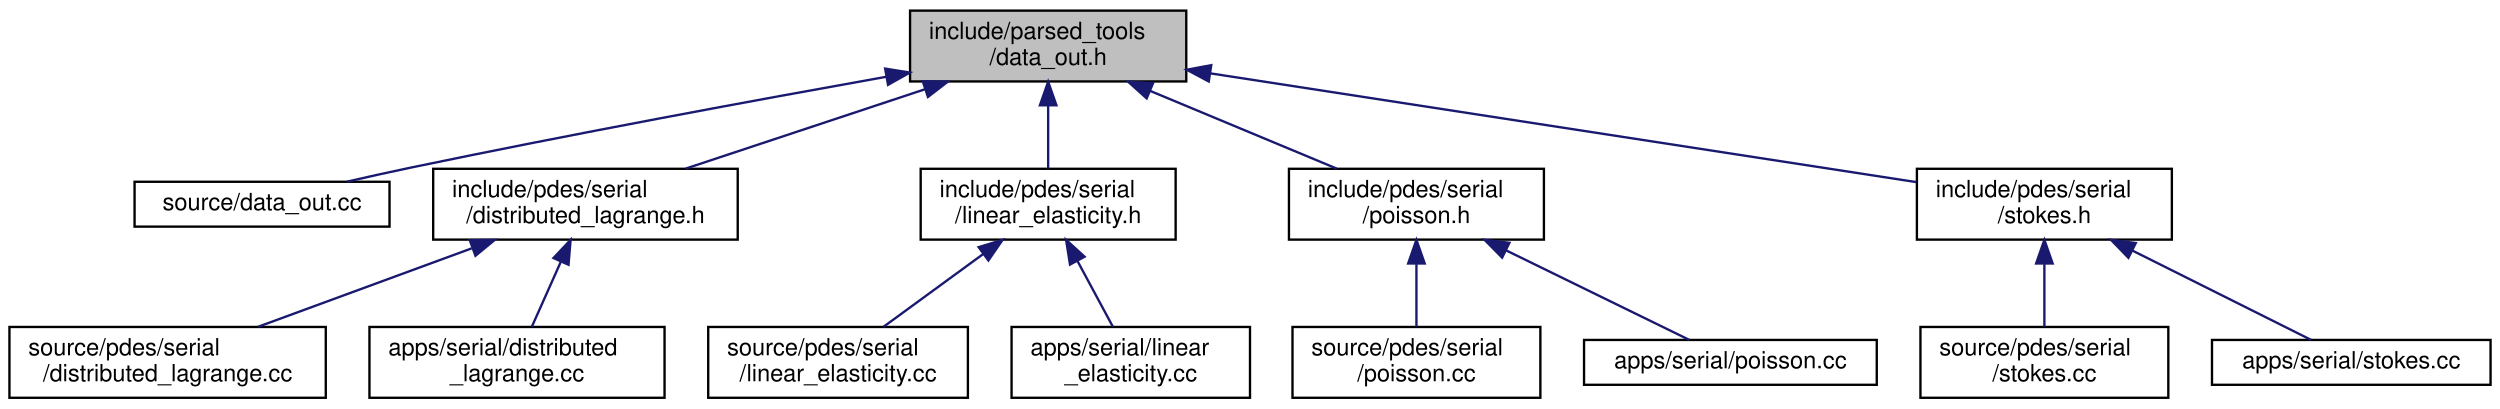
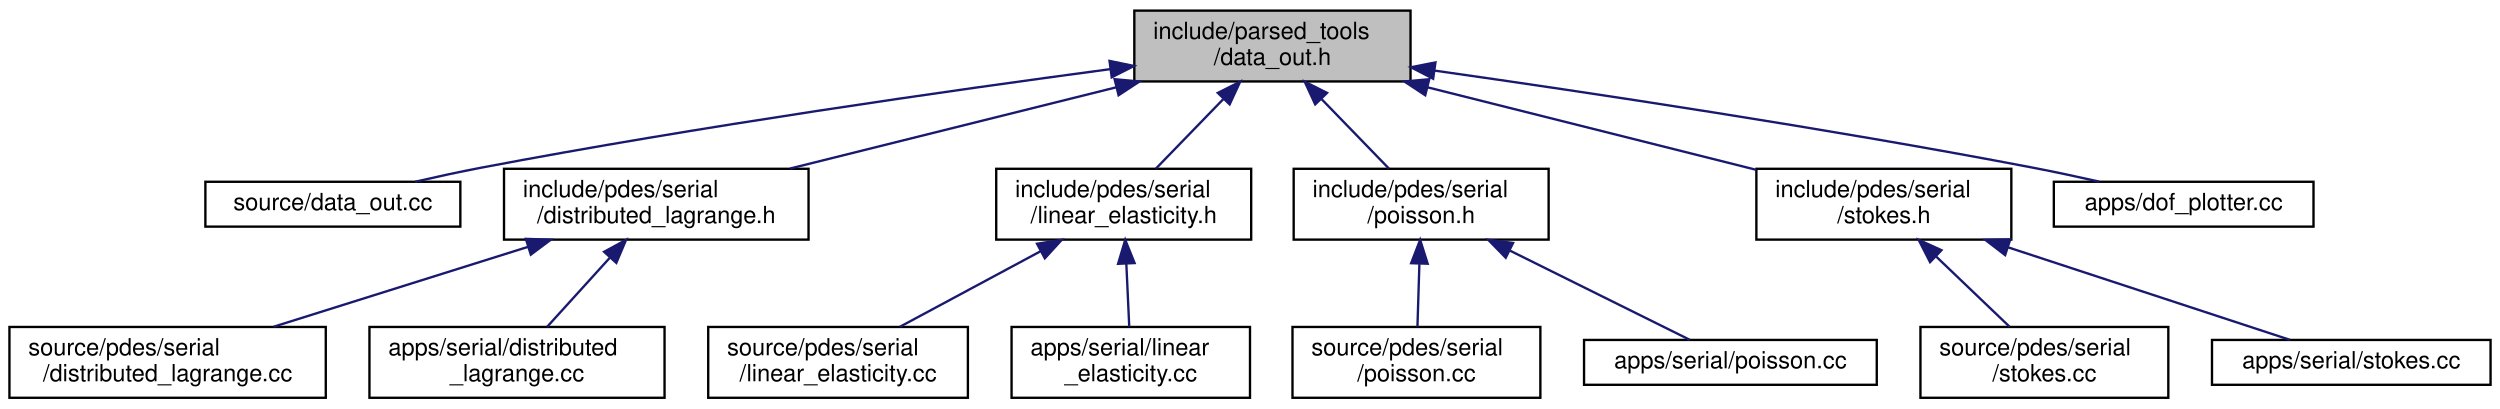
<svg xmlns="http://www.w3.org/2000/svg" xmlns:xlink="http://www.w3.org/1999/xlink" width="1059pt" height="173pt" viewBox="0.00 0.00 1059.00 173.00">
  <g id="graph0" class="graph" transform="scale(1 1) rotate(0) translate(4 169)">
    <g id="node1" class="node">
      <g id="a_node1">
        <a xlink:title=" ">
-           <polygon fill="#bfbfbf" stroke="black" points="381.5,-134.5 381.5,-164.5 498.5,-164.5 498.5,-134.5 381.5,-134.5" />
-           <text text-anchor="start" x="389.5" y="-152.5" font-family="Helvetica,sans-Serif" font-size="10.00">include/parsed_tools</text>
-           <text text-anchor="middle" x="440" y="-141.5" font-family="Helvetica,sans-Serif" font-size="10.00">/data_out.h</text>
+           <polygon fill="#bfbfbf" stroke="black" points="476.5,-134.5 476.5,-164.5 593.5,-164.5 593.5,-134.5 476.5,-134.5" />
+           <text text-anchor="start" x="484.5" y="-152.5" font-family="Helvetica,sans-Serif" font-size="10.00">include/parsed_tools</text>
+           <text text-anchor="middle" x="535" y="-141.5" font-family="Helvetica,sans-Serif" font-size="10.00">/data_out.h</text>
        </a>
      </g>
    </g>
    <g id="node2" class="node">
      <g id="a_node2">
        <a xlink:href="data__out_8cc.html" target="_top" xlink:title=" ">
-           <polygon fill="none" stroke="black" points="53,-73 53,-92 161,-92 161,-73 53,-73" />
-           <text text-anchor="middle" x="107" y="-80" font-family="Helvetica,sans-Serif" font-size="10.00">source/data_out.cc</text>
+           <polygon fill="none" stroke="black" points="83,-73 83,-92 191,-92 191,-73 83,-73" />
+           <text text-anchor="middle" x="137" y="-80" font-family="Helvetica,sans-Serif" font-size="10.00">source/data_out.cc</text>
        </a>
      </g>
    </g>
    <g id="edge1" class="edge">
-       <path fill="none" stroke="midnightblue" d="M371.48,-136.49C316.81,-126.72 238.34,-112.25 170,-98 161.21,-96.17 151.76,-94.06 142.92,-92.04" />
-       <polygon fill="midnightblue" stroke="midnightblue" points="370.94,-139.95 381.4,-138.26 372.17,-133.06 370.94,-139.95" />
+       <path fill="none" stroke="midnightblue" d="M466.23,-139.7C398.32,-130.65 291.65,-115.43 200,-98 190.85,-96.26 181.01,-94.12 171.89,-92.03" />
+       <polygon fill="midnightblue" stroke="midnightblue" points="466,-143.2 476.37,-141.05 466.92,-136.26 466,-143.2" />
    </g>
    <g id="node3" class="node">
      <g id="a_node3">
        <a xlink:href="distributed__lagrange_8h.html" target="_top" xlink:title=" ">
-           <polygon fill="none" stroke="black" points="179.5,-67.5 179.5,-97.5 308.5,-97.5 308.5,-67.5 179.5,-67.5" />
-           <text text-anchor="start" x="187.5" y="-85.5" font-family="Helvetica,sans-Serif" font-size="10.00">include/pdes/serial</text>
-           <text text-anchor="middle" x="244" y="-74.5" font-family="Helvetica,sans-Serif" font-size="10.00">/distributed_lagrange.h</text>
+           <polygon fill="none" stroke="black" points="209.5,-67.5 209.5,-97.5 338.5,-97.5 338.5,-67.5 209.5,-67.5" />
+           <text text-anchor="start" x="217.5" y="-85.5" font-family="Helvetica,sans-Serif" font-size="10.00">include/pdes/serial</text>
+           <text text-anchor="middle" x="274" y="-74.5" font-family="Helvetica,sans-Serif" font-size="10.00">/distributed_lagrange.h</text>
        </a>
      </g>
    </g>
    <g id="edge2" class="edge">
-       <path fill="none" stroke="midnightblue" d="M387.92,-131.23C356.21,-120.71 316.22,-107.45 286.45,-97.58" />
-       <polygon fill="midnightblue" stroke="midnightblue" points="386.88,-134.57 397.47,-134.4 389.08,-127.93 386.88,-134.57" />
+       <path fill="none" stroke="midnightblue" d="M468.95,-132.05C426.28,-121.43 371.34,-107.74 330.66,-97.61" />
+       <polygon fill="midnightblue" stroke="midnightblue" points="468.14,-135.46 478.69,-134.48 469.83,-128.66 468.14,-135.46" />
    </g>
    <g id="node6" class="node">
      <g id="a_node6">
        <a xlink:href="linear__elasticity_8h.html" target="_top" xlink:title=" ">
-           <polygon fill="none" stroke="black" points="386,-67.5 386,-97.5 494,-97.5 494,-67.5 386,-67.5" />
-           <text text-anchor="start" x="394" y="-85.5" font-family="Helvetica,sans-Serif" font-size="10.00">include/pdes/serial</text>
-           <text text-anchor="middle" x="440" y="-74.5" font-family="Helvetica,sans-Serif" font-size="10.00">/linear_elasticity.h</text>
+           <polygon fill="none" stroke="black" points="418,-67.5 418,-97.5 526,-97.5 526,-67.5 418,-67.5" />
+           <text text-anchor="start" x="426" y="-85.5" font-family="Helvetica,sans-Serif" font-size="10.00">include/pdes/serial</text>
+           <text text-anchor="middle" x="472" y="-74.5" font-family="Helvetica,sans-Serif" font-size="10.00">/linear_elasticity.h</text>
        </a>
      </g>
    </g>
    <g id="edge5" class="edge">
-       <path fill="none" stroke="midnightblue" d="M440,-124.11C440,-115.15 440,-105.32 440,-97.58" />
-       <polygon fill="midnightblue" stroke="midnightblue" points="436.5,-124.4 440,-134.4 443.5,-124.4 436.5,-124.4" />
+       <path fill="none" stroke="midnightblue" d="M514.19,-127.02C504.8,-117.34 493.98,-106.17 485.64,-97.58" />
+       <polygon fill="midnightblue" stroke="midnightblue" points="511.86,-129.65 521.33,-134.4 516.88,-124.78 511.86,-129.65" />
    </g>
    <g id="node9" class="node">
      <g id="a_node9">
        <a xlink:href="poisson_8h.html" target="_top" xlink:title=" ">
-           <polygon fill="none" stroke="black" points="542,-67.5 542,-97.5 650,-97.5 650,-67.5 542,-67.5" />
-           <text text-anchor="start" x="550" y="-85.5" font-family="Helvetica,sans-Serif" font-size="10.00">include/pdes/serial</text>
-           <text text-anchor="middle" x="596" y="-74.5" font-family="Helvetica,sans-Serif" font-size="10.00">/poisson.h</text>
+           <polygon fill="none" stroke="black" points="544,-67.5 544,-97.5 652,-97.5 652,-67.5 544,-67.5" />
+           <text text-anchor="start" x="552" y="-85.5" font-family="Helvetica,sans-Serif" font-size="10.00">include/pdes/serial</text>
+           <text text-anchor="middle" x="598" y="-74.5" font-family="Helvetica,sans-Serif" font-size="10.00">/poisson.h</text>
        </a>
      </g>
    </g>
    <g id="edge8" class="edge">
-       <path fill="none" stroke="midnightblue" d="M483.09,-130.54C508.06,-120.14 539.03,-107.24 562.22,-97.58" />
-       <polygon fill="midnightblue" stroke="midnightblue" points="481.73,-127.32 473.85,-134.4 484.43,-133.78 481.73,-127.32" />
+       <path fill="none" stroke="midnightblue" d="M555.81,-127.02C565.2,-117.34 576.02,-106.17 584.36,-97.58" />
+       <polygon fill="midnightblue" stroke="midnightblue" points="553.12,-124.78 548.67,-134.4 558.14,-129.65 553.12,-124.78" />
    </g>
    <g id="node12" class="node">
      <g id="a_node12">
        <a xlink:href="stokes_8h.html" target="_top" xlink:title=" ">
-           <polygon fill="none" stroke="black" points="808,-67.5 808,-97.5 916,-97.5 916,-67.5 808,-67.5" />
-           <text text-anchor="start" x="816" y="-85.5" font-family="Helvetica,sans-Serif" font-size="10.00">include/pdes/serial</text>
-           <text text-anchor="middle" x="862" y="-74.5" font-family="Helvetica,sans-Serif" font-size="10.00">/stokes.h</text>
+           <polygon fill="none" stroke="black" points="740,-67.5 740,-97.5 848,-97.5 848,-67.5 740,-67.5" />
+           <text text-anchor="start" x="748" y="-85.5" font-family="Helvetica,sans-Serif" font-size="10.00">include/pdes/serial</text>
+           <text text-anchor="middle" x="794" y="-74.5" font-family="Helvetica,sans-Serif" font-size="10.00">/stokes.h</text>
        </a>
      </g>
    </g>
    <g id="edge11" class="edge">
-       <path fill="none" stroke="midnightblue" d="M508.58,-137.94C592.09,-125.07 731.44,-103.61 807.83,-91.84" />
-       <polygon fill="midnightblue" stroke="midnightblue" points="508.03,-134.48 498.68,-139.46 509.09,-141.4 508.03,-134.48" />
+       <path fill="none" stroke="midnightblue" d="M600.71,-132.01C643.81,-121.19 699.48,-107.22 739.99,-97.05" />
+       <polygon fill="midnightblue" stroke="midnightblue" points="599.73,-128.65 590.88,-134.48 601.43,-135.44 599.73,-128.65" />
+     </g>
+     <g id="node15" class="node">
+       <g id="a_node15">
+         <a xlink:href="dof__plotter_8cc.html" target="_top" xlink:title=" ">
+           <polygon fill="none" stroke="black" points="866,-73 866,-92 976,-92 976,-73 866,-73" />
+           <text text-anchor="middle" x="921" y="-80" font-family="Helvetica,sans-Serif" font-size="10.00">apps/dof_plotter.cc</text>
+         </a>
+       </g>
+     </g>
+     <g id="edge14" class="edge">
+       <path fill="none" stroke="midnightblue" d="M603.84,-139.07C669.2,-129.8 770.09,-114.64 857,-98 866.18,-96.24 876.04,-94.12 885.21,-92.06" />
+       <polygon fill="midnightblue" stroke="midnightblue" points="603.08,-135.64 593.67,-140.51 604.06,-142.57 603.08,-135.64" />
    </g>
    <g id="node4" class="node">
      <g id="a_node4">
        <a xlink:href="source_2pdes_2serial_2distributed__lagrange_8cc.html" target="_top" xlink:title=" ">
          <polygon fill="none" stroke="black" points="0,-0.5 0,-30.5 134,-30.5 134,-0.5 0,-0.5" />
          <text text-anchor="start" x="8" y="-18.5" font-family="Helvetica,sans-Serif" font-size="10.00">source/pdes/serial</text>
          <text text-anchor="middle" x="67" y="-7.5" font-family="Helvetica,sans-Serif" font-size="10.00">/distributed_lagrange.cc</text>
        </a>
      </g>
    </g>
    <g id="edge3" class="edge">
-       <path fill="none" stroke="midnightblue" d="M195.85,-63.82C167.4,-53.37 131.87,-40.32 105.33,-30.58" />
-       <polygon fill="midnightblue" stroke="midnightblue" points="195,-67.23 205.59,-67.4 197.41,-60.66 195,-67.23" />
+       <path fill="none" stroke="midnightblue" d="M219.68,-64.44C186.13,-53.91 143.59,-40.55 111.94,-30.61" />
+       <polygon fill="midnightblue" stroke="midnightblue" points="218.75,-67.82 229.34,-67.48 220.85,-61.14 218.75,-67.82" />
    </g>
    <g id="node5" class="node">
      <g id="a_node5">
        <a xlink:href="apps_2serial_2distributed__lagrange_8cc.html" target="_top" xlink:title=" ">
          <polygon fill="none" stroke="black" points="152.5,-0.5 152.5,-30.5 277.5,-30.5 277.5,-0.5 152.5,-0.5" />
          <text text-anchor="start" x="160.5" y="-18.5" font-family="Helvetica,sans-Serif" font-size="10.00">apps/serial/distributed</text>
          <text text-anchor="middle" x="215" y="-7.5" font-family="Helvetica,sans-Serif" font-size="10.00">_lagrange.cc</text>
        </a>
      </g>
    </g>
    <g id="edge4" class="edge">
-       <path fill="none" stroke="midnightblue" d="M233.51,-57.99C229.41,-48.8 224.85,-38.58 221.28,-30.58" />
-       <polygon fill="midnightblue" stroke="midnightblue" points="230.44,-59.69 237.71,-67.4 236.83,-56.84 230.44,-59.69" />
+       <path fill="none" stroke="midnightblue" d="M254.25,-59.74C245.52,-50.12 235.5,-39.09 227.78,-30.58" />
+       <polygon fill="midnightblue" stroke="midnightblue" points="251.89,-62.34 261.2,-67.4 257.07,-57.64 251.89,-62.34" />
    </g>
    <g id="node7" class="node">
      <g id="a_node7">
        <a xlink:href="source_2pdes_2serial_2linear__elasticity_8cc.html" target="_top" xlink:title=" ">
          <polygon fill="none" stroke="black" points="296,-0.5 296,-30.5 406,-30.5 406,-0.5 296,-0.5" />
          <text text-anchor="start" x="304" y="-18.5" font-family="Helvetica,sans-Serif" font-size="10.00">source/pdes/serial</text>
          <text text-anchor="middle" x="351" y="-7.5" font-family="Helvetica,sans-Serif" font-size="10.00">/linear_elasticity.cc</text>
        </a>
      </g>
    </g>
    <g id="edge6" class="edge">
-       <path fill="none" stroke="midnightblue" d="M412.55,-61.45C398.86,-51.45 382.63,-39.6 370.27,-30.58" />
-       <polygon fill="midnightblue" stroke="midnightblue" points="410.55,-64.32 420.69,-67.4 414.68,-58.67 410.55,-64.32" />
+       <path fill="none" stroke="midnightblue" d="M436.77,-62.57C417.74,-52.35 394.63,-39.94 377.2,-30.58" />
+       <polygon fill="midnightblue" stroke="midnightblue" points="435.28,-65.75 445.74,-67.4 438.59,-59.58 435.28,-65.75" />
    </g>
    <g id="node8" class="node">
      <g id="a_node8">
        <a xlink:href="apps_2serial_2linear__elasticity_8cc.html" target="_top" xlink:title=" ">
          <polygon fill="none" stroke="black" points="424.5,-0.5 424.5,-30.5 525.5,-30.5 525.5,-0.5 424.5,-0.5" />
          <text text-anchor="start" x="432.5" y="-18.5" font-family="Helvetica,sans-Serif" font-size="10.00">apps/serial/linear</text>
          <text text-anchor="middle" x="475" y="-7.5" font-family="Helvetica,sans-Serif" font-size="10.00">_elasticity.cc</text>
        </a>
      </g>
    </g>
    <g id="edge7" class="edge">
-       <path fill="none" stroke="midnightblue" d="M452.34,-58.58C457.37,-49.24 463.02,-38.75 467.42,-30.58" />
-       <polygon fill="midnightblue" stroke="midnightblue" points="449.25,-56.93 447.59,-67.4 455.42,-60.25 449.25,-56.93" />
+       <path fill="none" stroke="midnightblue" d="M473.11,-57.4C473.53,-48.37 473.99,-38.41 474.35,-30.58" />
+       <polygon fill="midnightblue" stroke="midnightblue" points="469.62,-57.25 472.65,-67.4 476.61,-57.57 469.62,-57.25" />
    </g>
    <g id="node10" class="node">
      <g id="a_node10">
        <a xlink:href="source_2pdes_2serial_2poisson_8cc.html" target="_top" xlink:title=" ">
          <polygon fill="none" stroke="black" points="543.5,-0.5 543.5,-30.5 648.5,-30.5 648.5,-0.5 543.5,-0.5" />
          <text text-anchor="start" x="551.5" y="-18.5" font-family="Helvetica,sans-Serif" font-size="10.00">source/pdes/serial</text>
          <text text-anchor="middle" x="596" y="-7.5" font-family="Helvetica,sans-Serif" font-size="10.00">/poisson.cc</text>
        </a>
      </g>
    </g>
    <g id="edge9" class="edge">
-       <path fill="none" stroke="midnightblue" d="M596,-57.11C596,-48.15 596,-38.32 596,-30.58" />
-       <polygon fill="midnightblue" stroke="midnightblue" points="592.5,-57.4 596,-67.4 599.5,-57.4 592.5,-57.4" />
+       <path fill="none" stroke="midnightblue" d="M597.25,-57.11C596.97,-48.15 596.67,-38.32 596.43,-30.58" />
+       <polygon fill="midnightblue" stroke="midnightblue" points="593.76,-57.51 597.57,-67.4 600.76,-57.29 593.76,-57.51" />
    </g>
    <g id="node11" class="node">
      <g id="a_node11">
        <a xlink:href="apps_2serial_2poisson_8cc.html" target="_top" xlink:title=" ">
          <polygon fill="none" stroke="black" points="667,-6 667,-25 791,-25 791,-6 667,-6" />
          <text text-anchor="middle" x="729" y="-13" font-family="Helvetica,sans-Serif" font-size="10.00">apps/serial/poisson.cc</text>
        </a>
      </g>
    </g>
    <g id="edge10" class="edge">
-       <path fill="none" stroke="midnightblue" d="M633.92,-62.97C659.47,-50.48 691.97,-34.6 711.59,-25.01" />
-       <polygon fill="midnightblue" stroke="midnightblue" points="632.31,-59.86 624.86,-67.4 635.38,-66.15 632.31,-59.86" />
+       <path fill="none" stroke="midnightblue" d="M635.68,-62.8C660.8,-50.34 692.61,-34.56 711.86,-25.01" />
+       <polygon fill="midnightblue" stroke="midnightblue" points="633.83,-59.82 626.43,-67.4 636.94,-66.09 633.83,-59.82" />
    </g>
    <g id="node13" class="node">
      <g id="a_node13">
        <a xlink:href="source_2pdes_2serial_2stokes_8cc.html" target="_top" xlink:title=" ">
          <polygon fill="none" stroke="black" points="809.5,-0.5 809.5,-30.5 914.5,-30.5 914.5,-0.5 809.5,-0.5" />
          <text text-anchor="start" x="817.5" y="-18.5" font-family="Helvetica,sans-Serif" font-size="10.00">source/pdes/serial</text>
          <text text-anchor="middle" x="862" y="-7.5" font-family="Helvetica,sans-Serif" font-size="10.00">/stokes.cc</text>
        </a>
      </g>
    </g>
    <g id="edge12" class="edge">
-       <path fill="none" stroke="midnightblue" d="M862,-57.11C862,-48.15 862,-38.32 862,-30.58" />
-       <polygon fill="midnightblue" stroke="midnightblue" points="858.5,-57.4 862,-67.4 865.5,-57.4 858.5,-57.4" />
+       <path fill="none" stroke="midnightblue" d="M816.17,-60.31C826.37,-50.56 838.19,-39.26 847.27,-30.58" />
+       <polygon fill="midnightblue" stroke="midnightblue" points="813.57,-57.96 808.75,-67.4 818.4,-63.02 813.57,-57.96" />
    </g>
    <g id="node14" class="node">
      <g id="a_node14">
        <a xlink:href="apps_2serial_2stokes_8cc.html" target="_top" xlink:title=" ">
          <polygon fill="none" stroke="black" points="933,-6 933,-25 1051,-25 1051,-6 933,-6" />
          <text text-anchor="middle" x="992" y="-13" font-family="Helvetica,sans-Serif" font-size="10.00">apps/serial/stokes.cc</text>
        </a>
      </g>
    </g>
    <g id="edge13" class="edge">
-       <path fill="none" stroke="midnightblue" d="M899.39,-62.8C924.32,-50.34 955.89,-34.56 974.99,-25.01" />
-       <polygon fill="midnightblue" stroke="midnightblue" points="897.59,-59.79 890.21,-67.4 900.72,-66.05 897.59,-59.79" />
+       <path fill="none" stroke="midnightblue" d="M846.49,-64.27C885.07,-51.6 935.85,-34.93 966.09,-25.01" />
+       <polygon fill="midnightblue" stroke="midnightblue" points="845.37,-60.95 836.96,-67.4 847.56,-67.6 845.37,-60.95" />
    </g>
  </g>
</svg>
